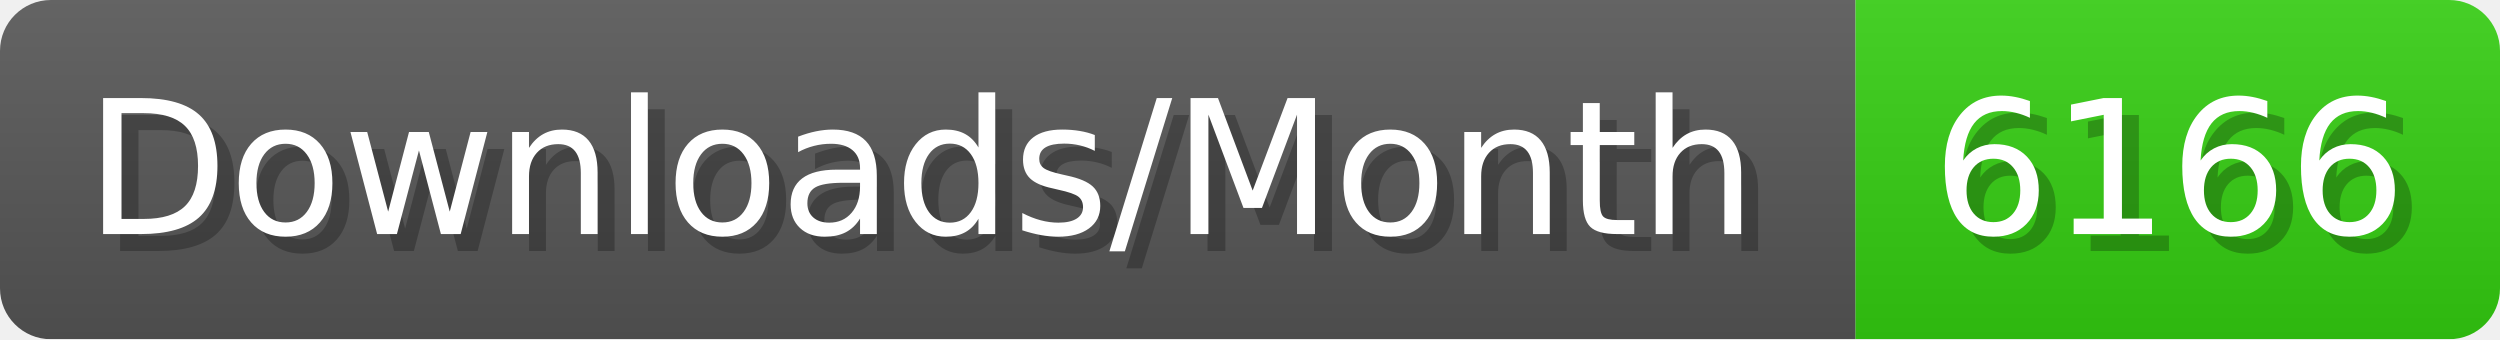
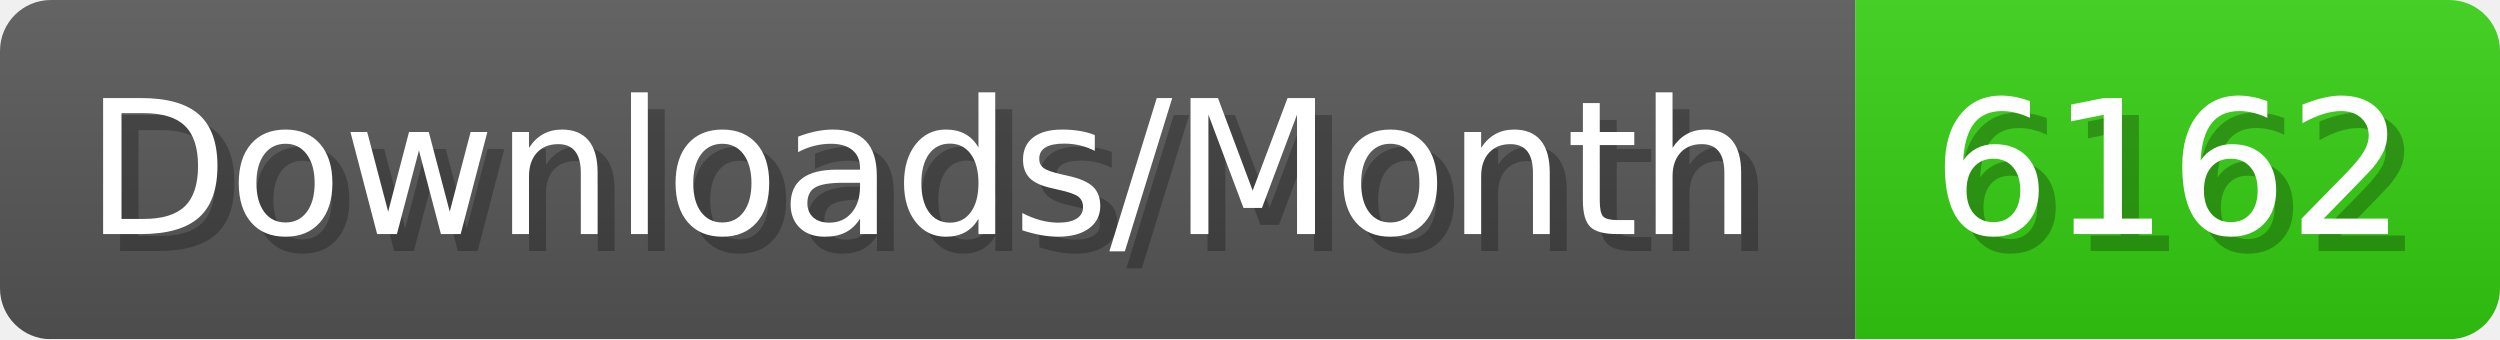
- <svg xmlns="http://www.w3.org/2000/svg" width="147.4" height="20" viewBox="0 0 1474 200" role="img" aria-label="Downloads/Month: 6166">
+ <svg xmlns="http://www.w3.org/2000/svg" width="147.4" height="20" viewBox="0 0 1474 200" role="img" aria-label="Downloads/Month: 6162">
  <linearGradient id="YlXUI" x2="0" y2="100%">
    <stop offset="0" stop-opacity=".1" stop-color="#EEE" />
    <stop offset="1" stop-opacity=".1" />
  </linearGradient>
  <mask id="JHhop">
    <rect width="1474" height="200" rx="30" fill="#FFF" />
  </mask>
  <g mask="url(#JHhop)">
    <rect width="1094" height="200" fill="#555" />
    <rect width="380" height="200" fill="#3C1" x="1094" />
    <rect width="1474" height="200" fill="url(#YlXUI)" />
  </g>
  <g aria-hidden="true" fill="#fff" text-anchor="start" font-family="Verdana,DejaVu Sans,sans-serif" font-size="110">
    <text x="60" y="148" textLength="994" fill="#000" opacity="0.25">Downloads/Month</text>
    <text x="50" y="138" textLength="994">Downloads/Month</text>
-     <text x="1149" y="148" textLength="280" fill="#000" opacity="0.25">6166</text>
-     <text x="1139" y="138" textLength="280">6166</text>
+     <text x="1149" y="148" textLength="280" fill="#000" opacity="0.25">6162</text>
+     <text x="1139" y="138" textLength="280">6162</text>
  </g>
</svg>
